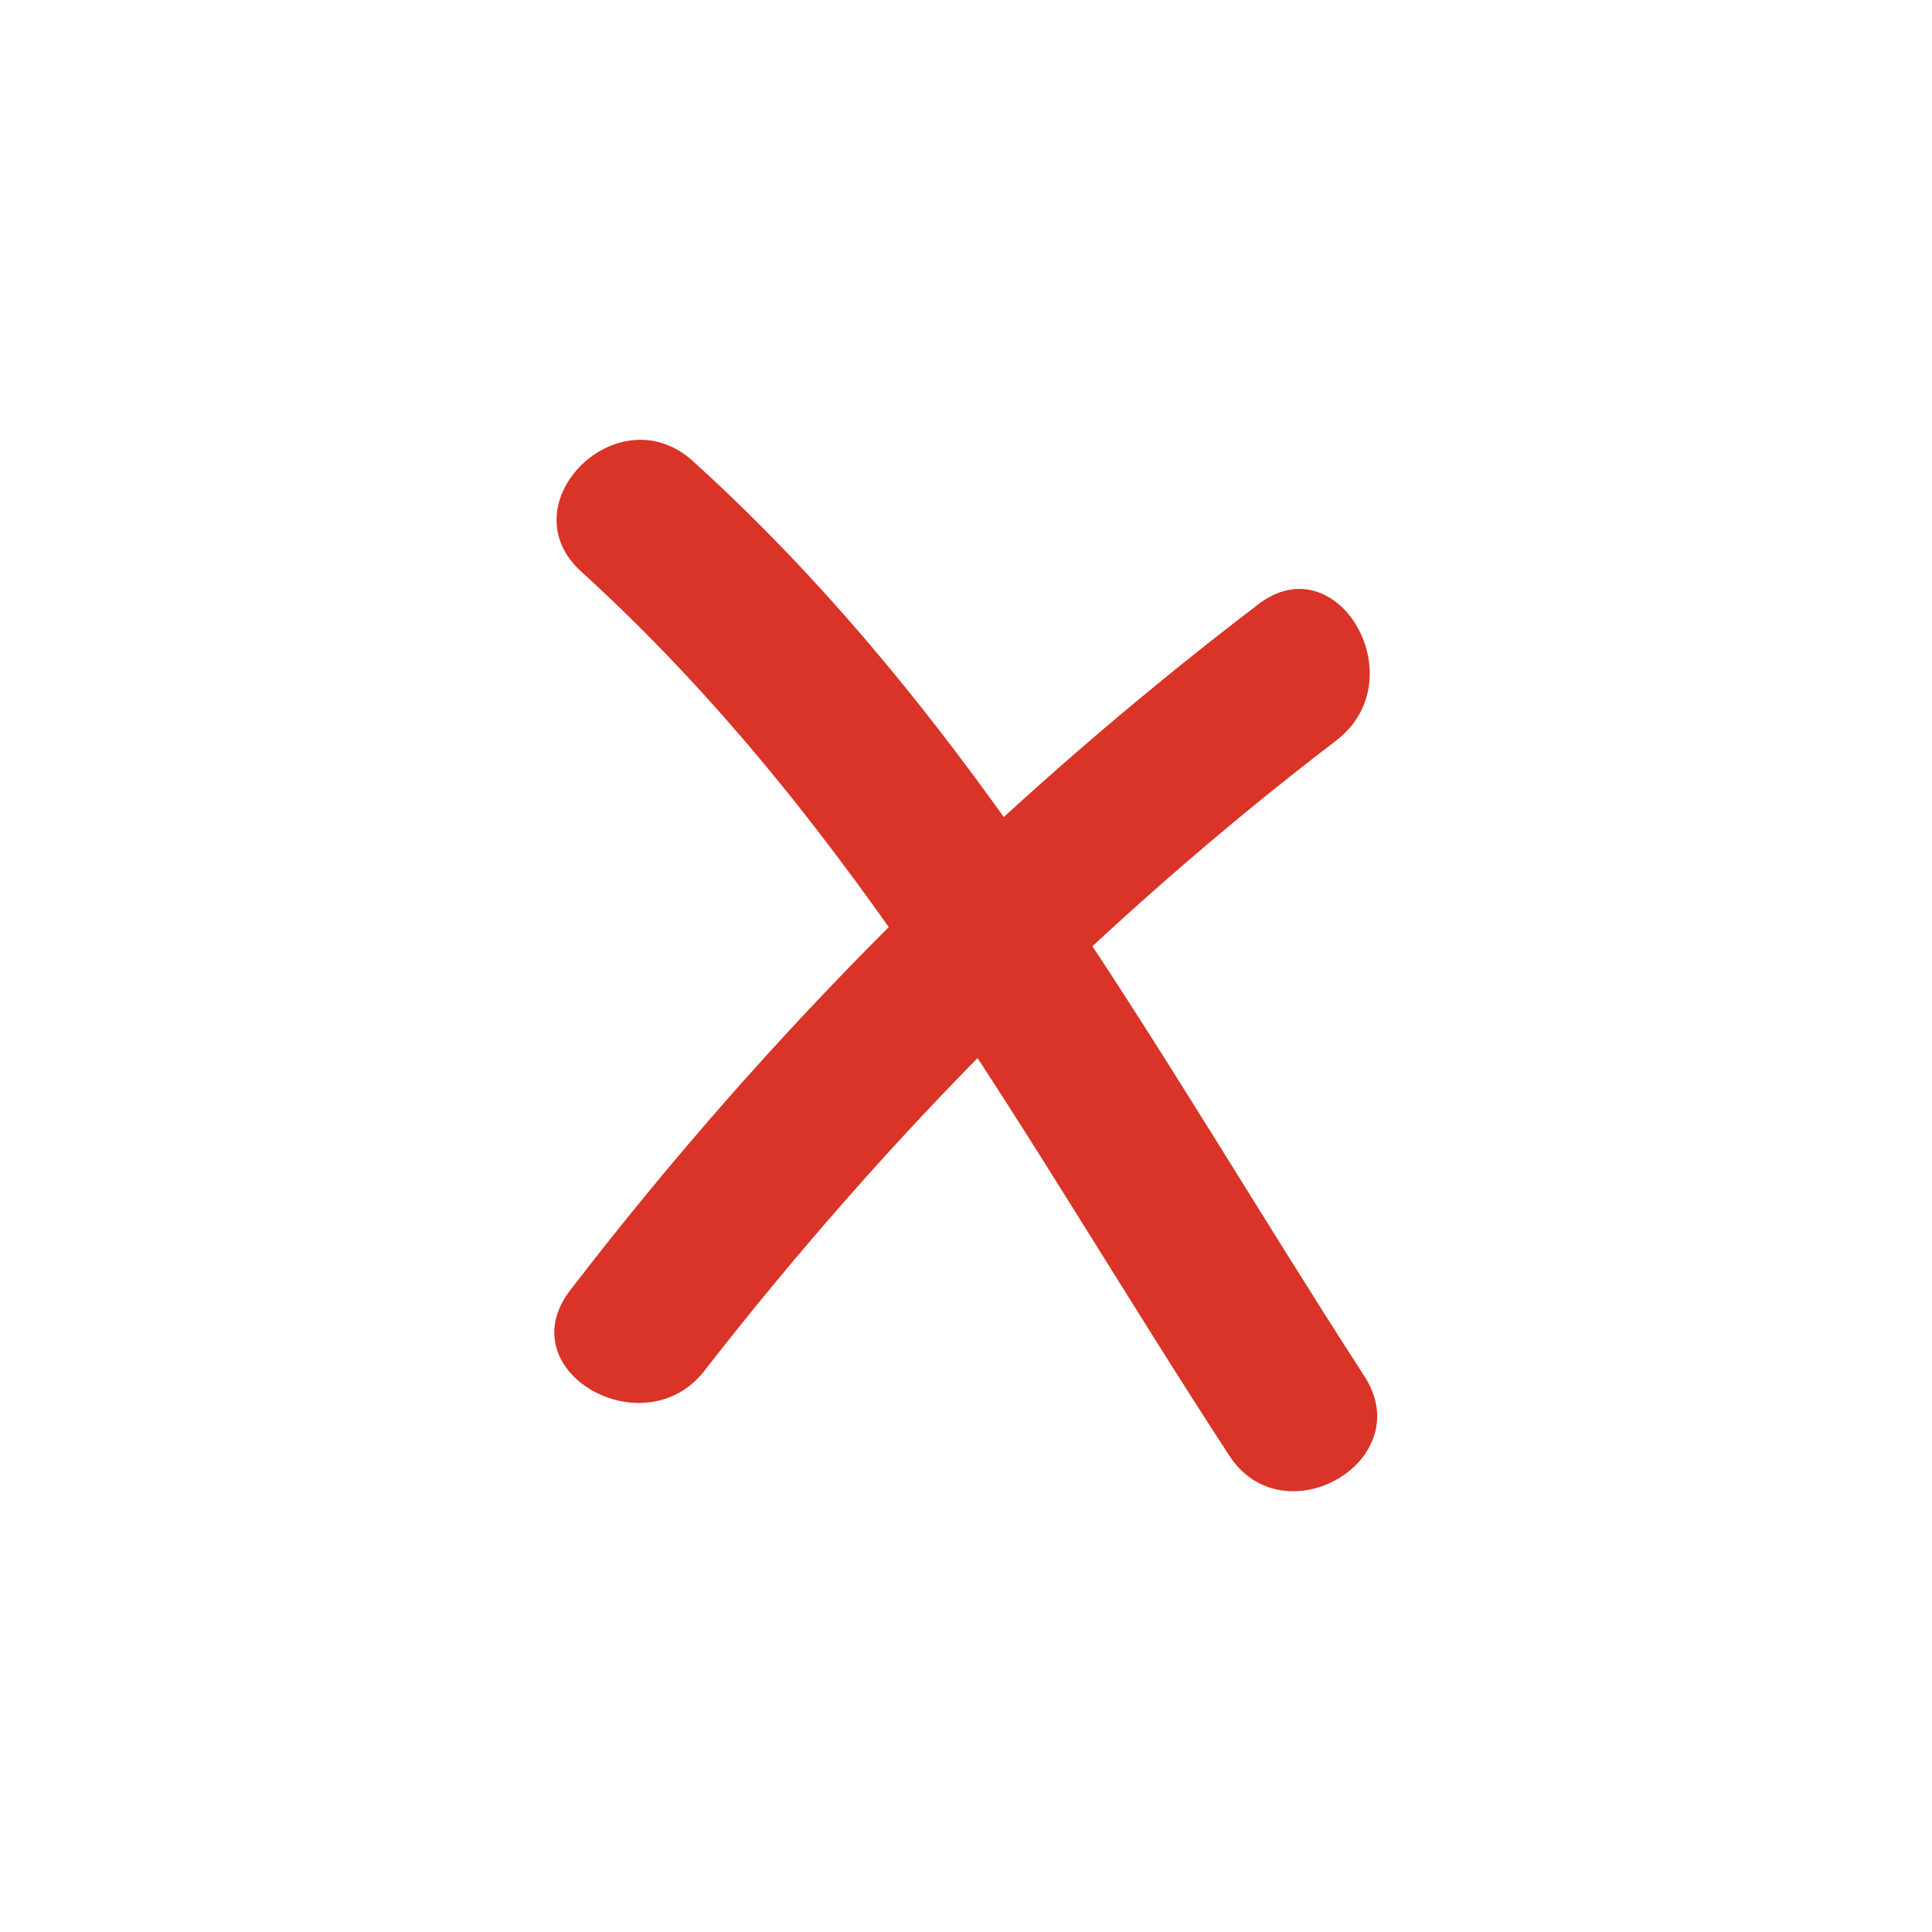
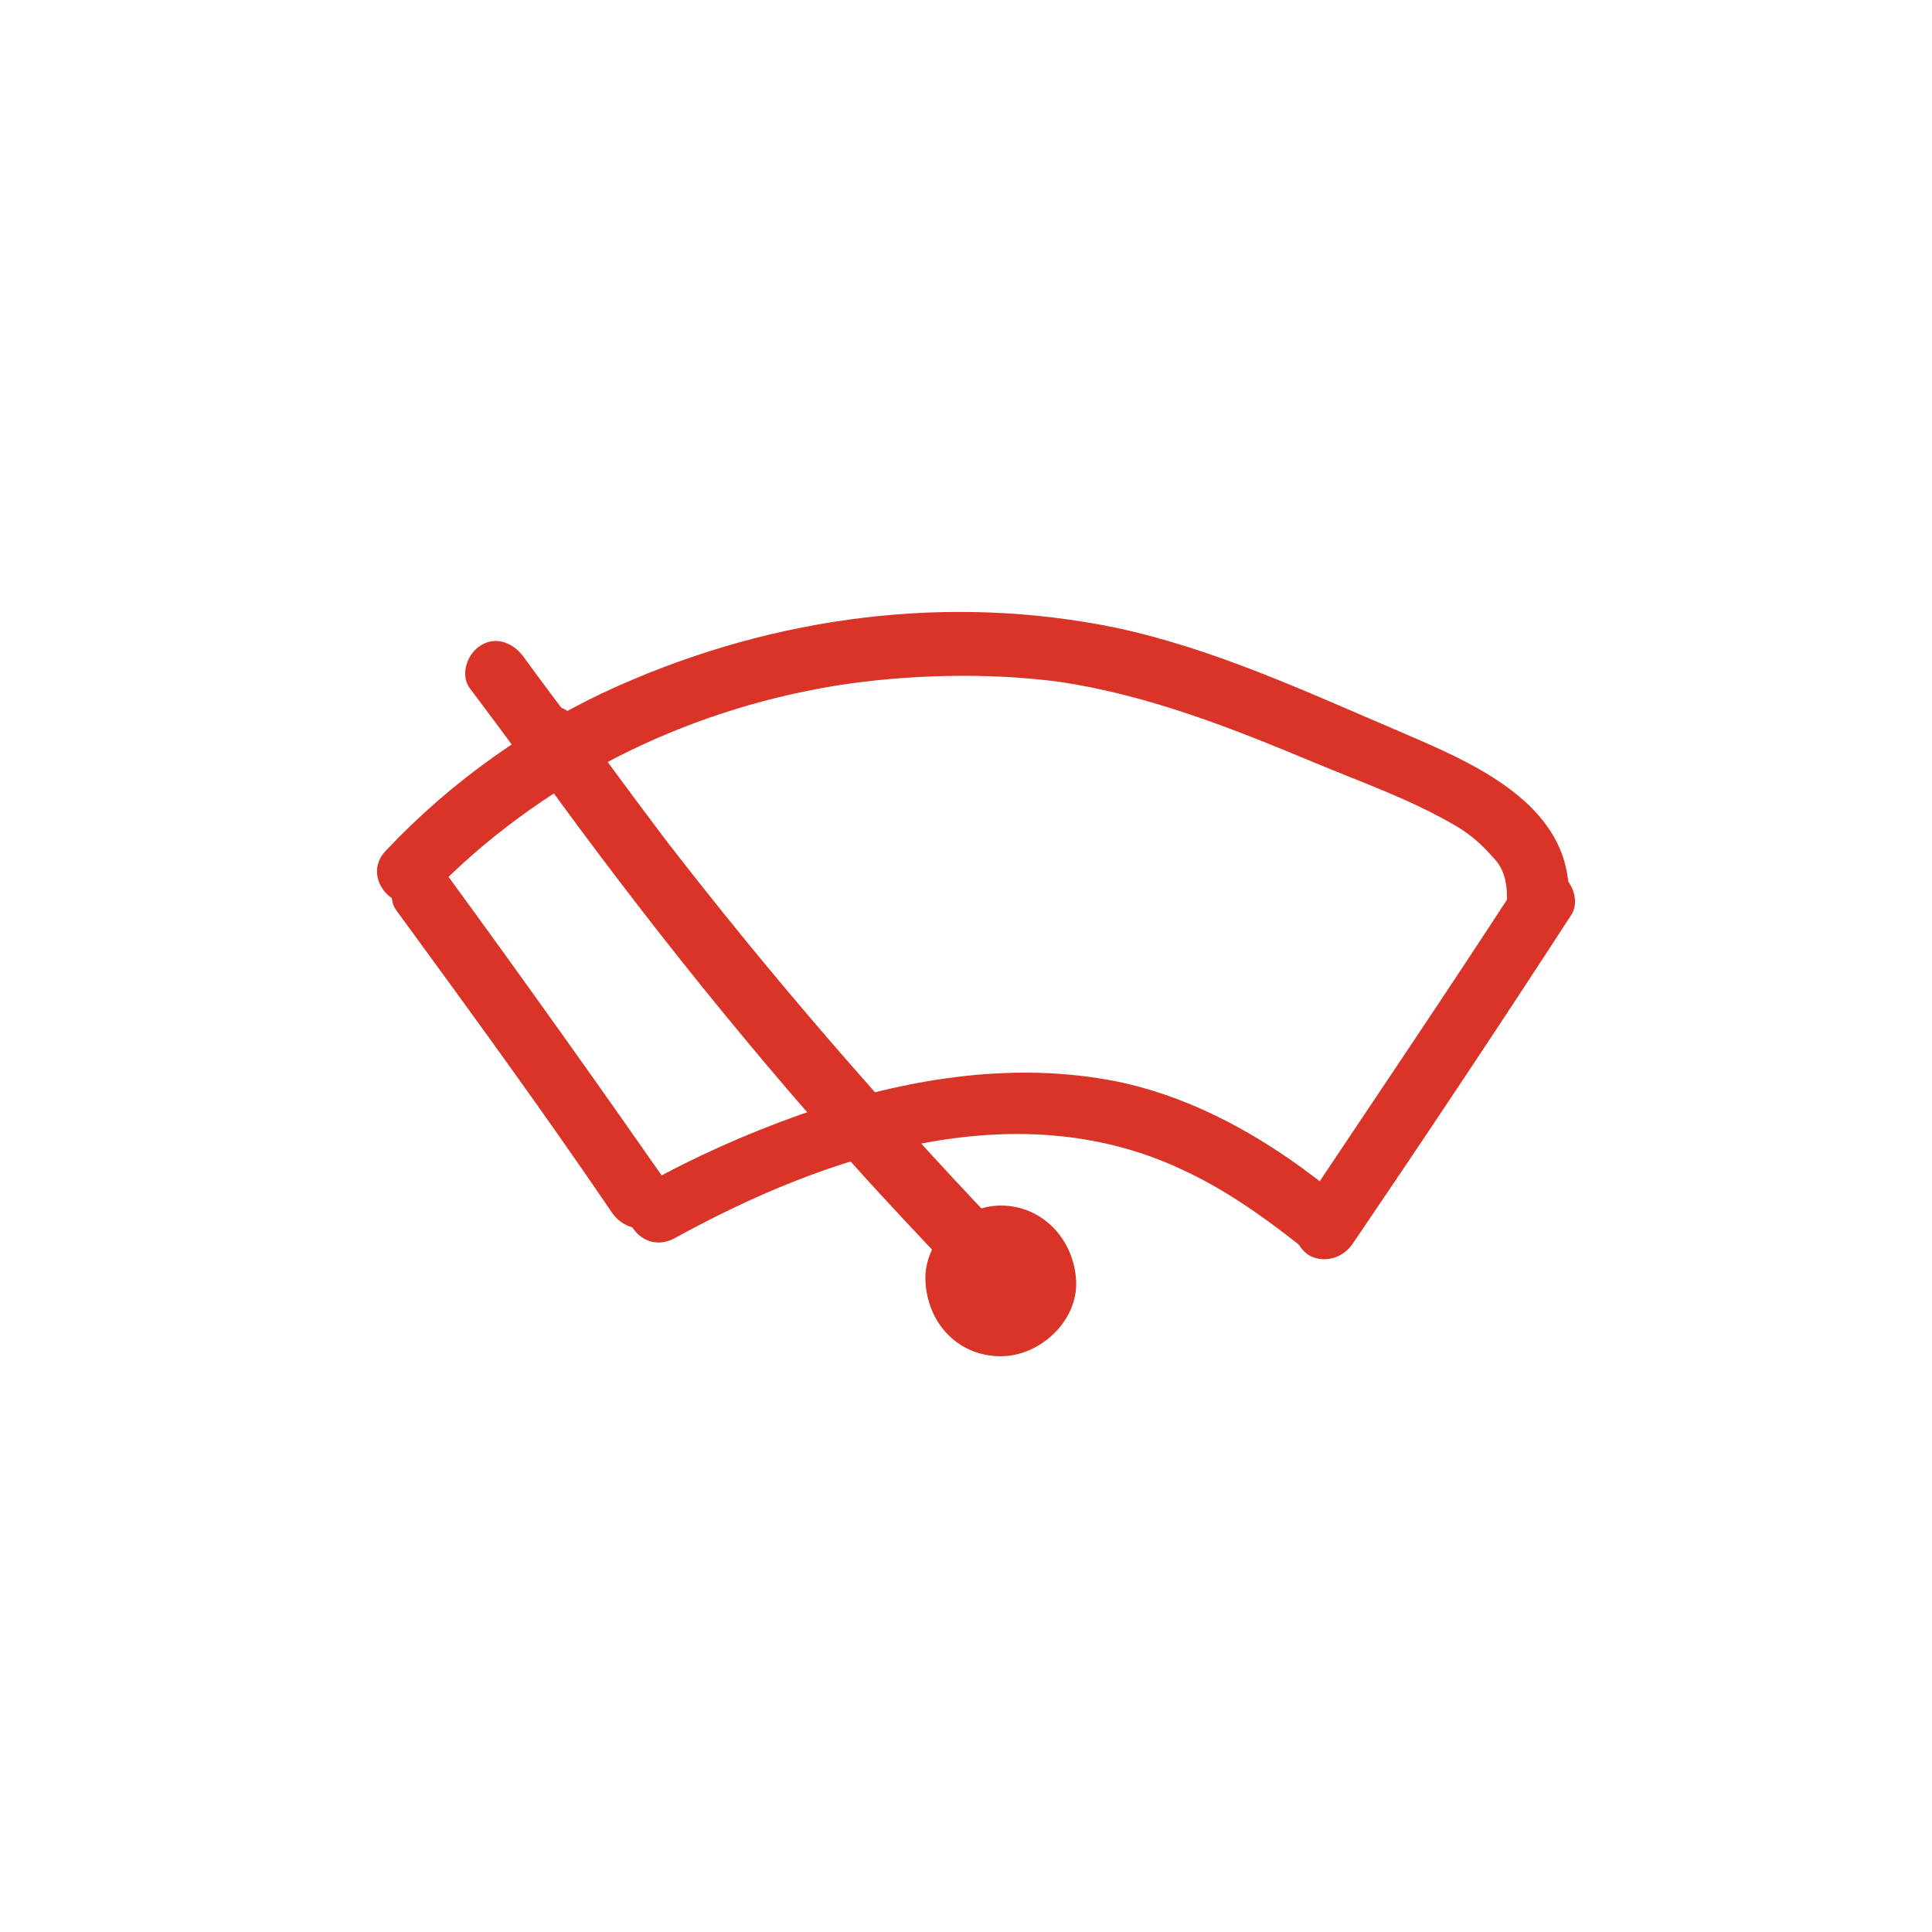
- <svg xmlns="http://www.w3.org/2000/svg" version="1.1" x="0px" y="0px" viewBox="0 0 100 100" enable-background="new 0 0 100 100" xml:space="preserve">
-   <g id="Layer_1">
-     <g>
-       <g>
-         <path fill="#D93427" d="M30.1,29.6c14.4,13.1,23,29.6,33.5,45.7c2.8,4.4,9.9,0.3,7-4.1C59.8,54.5,50.8,37.4,35.9,23.9     C32,20.3,26.2,26.1,30.1,29.6L30.1,29.6z" />
-       </g>
-       <g>
-         <path fill="#D93427" d="M36.5,70.9C46,58.7,56.9,47.7,69.2,38.3c4.1-3.2,0-10.2-4.1-7C51.6,41.6,39.8,53.4,29.5,66.8     C26.3,71,33.4,75,36.5,70.9L36.5,70.9z" />
-       </g>
-     </g>
-   </g>
+ <svg xmlns="http://www.w3.org/2000/svg" version="1.1" id="Layer_1" x="0px" y="0px" viewBox="0 0 100 100" enable-background="new 0 0 100 100" xml:space="preserve">
  <g id="Layer_2" display="none">
    <circle display="inline" fill="none" stroke="#231F20" stroke-miterlimit="10" cx="50" cy="50" r="50" />
  </g>
+   <g>
+     <path fill="#D93427" d="M34.5,61.2c-3.7-5.3-7.4-10.5-11.2-15.7c-0.5-0.7-1.4-1.1-2.2-0.6c-0.7,0.4-1.1,1.5-0.6,2.2   c3.8,5.2,7.6,10.4,11.2,15.7c0.5,0.7,1.4,1,2.2,0.6C34.6,63,35,61.9,34.5,61.2L34.5,61.2z" />
+   </g>
+   <g>
+     <g>
+       <path fill="#D93427" d="M51.8,70.2c2,0,4-1.8,3.9-3.9c-0.1-2.1-1.7-3.9-3.9-3.9c-2,0-4,1.8-3.9,3.9C48,68.5,49.6,70.2,51.8,70.2    L51.8,70.2z" />
+     </g>
+     <g>
+       <path fill="#D93427" d="M51.7,63.5c-6.1-6.4-11.9-13.1-17.3-20.1c-1.5-2-3-4-4.5-6.1c-0.5-0.7-1.4-1-2.2-0.6    c-0.7,0.4-1.1,1.5-0.6,2.2c5.3,7.4,10.9,14.5,17,21.3c1.7,1.9,3.5,3.8,5.2,5.6C50.9,67.3,53.1,65,51.7,63.5L51.7,63.5z" />
+     </g>
+     <g>
+       <path fill="#D93427" d="M34.9,64.1c7.8-4.3,17.6-7.6,26.2-3.6c2.2,1,4.2,2.4,6.1,3.9c0.7,0.6,1.6,0.7,2.3,0c0.6-0.6,0.7-1.7,0-2.3    c-3.7-3.1-8-5.6-12.7-6.3c-5.2-0.8-10.5,0.2-15.4,1.9c-2.8,1-5.5,2.2-8,3.6C31.4,62.3,33,65.1,34.9,64.1L34.9,64.1z" />
+     </g>
+     <g>
+       <path fill="#D93427" d="M70,64.4c3.8-5.6,7.6-11.3,11.3-17c0.5-0.7,0.1-1.8-0.6-2.2c-0.8-0.5-1.7-0.2-2.2,0.6    c-3.7,5.7-7.5,11.3-11.3,17c-0.5,0.7-0.1,1.8,0.6,2.2C68.6,65.4,69.5,65.1,70,64.4L70,64.4z" />
+     </g>
+     <g>
+       <path fill="#D93427" d="M22.3,46.3c5.6-5.8,13-9.5,20.9-10.8c3.7-0.6,8-0.7,11.7-0.2c4.6,0.7,8.9,2.4,13.2,4.2    c2.4,1,4.7,1.8,7,3.1c0.9,0.5,1.5,1,2.2,1.8c0.5,0.5,0.7,1.2,0.7,2c0,2.1,3.2,2.1,3.2,0c0.1-4.9-5.2-7-8.9-8.6    c-4.7-2-9.4-4.2-14.5-5.3c-8.7-1.8-17.7-0.6-25.8,3c-4.5,2-8.6,4.9-12,8.5C18.5,45.5,20.8,47.8,22.3,46.3L22.3,46.3z" />
+     </g>
+   </g>
+   <g>
+     <path fill="#D93427" d="M29.7,37.5c-0.9-1.2-1.8-2.4-2.6-3.5c-0.5-0.7-1.4-1.1-2.2-0.6c-0.7,0.4-1.1,1.5-0.6,2.2   c0.9,1.2,1.8,2.4,2.6,3.5c0.5,0.7,1.4,1.1,2.2,0.6C29.8,39.3,30.2,38.2,29.7,37.5L29.7,37.5z" />
+   </g>
</svg>
